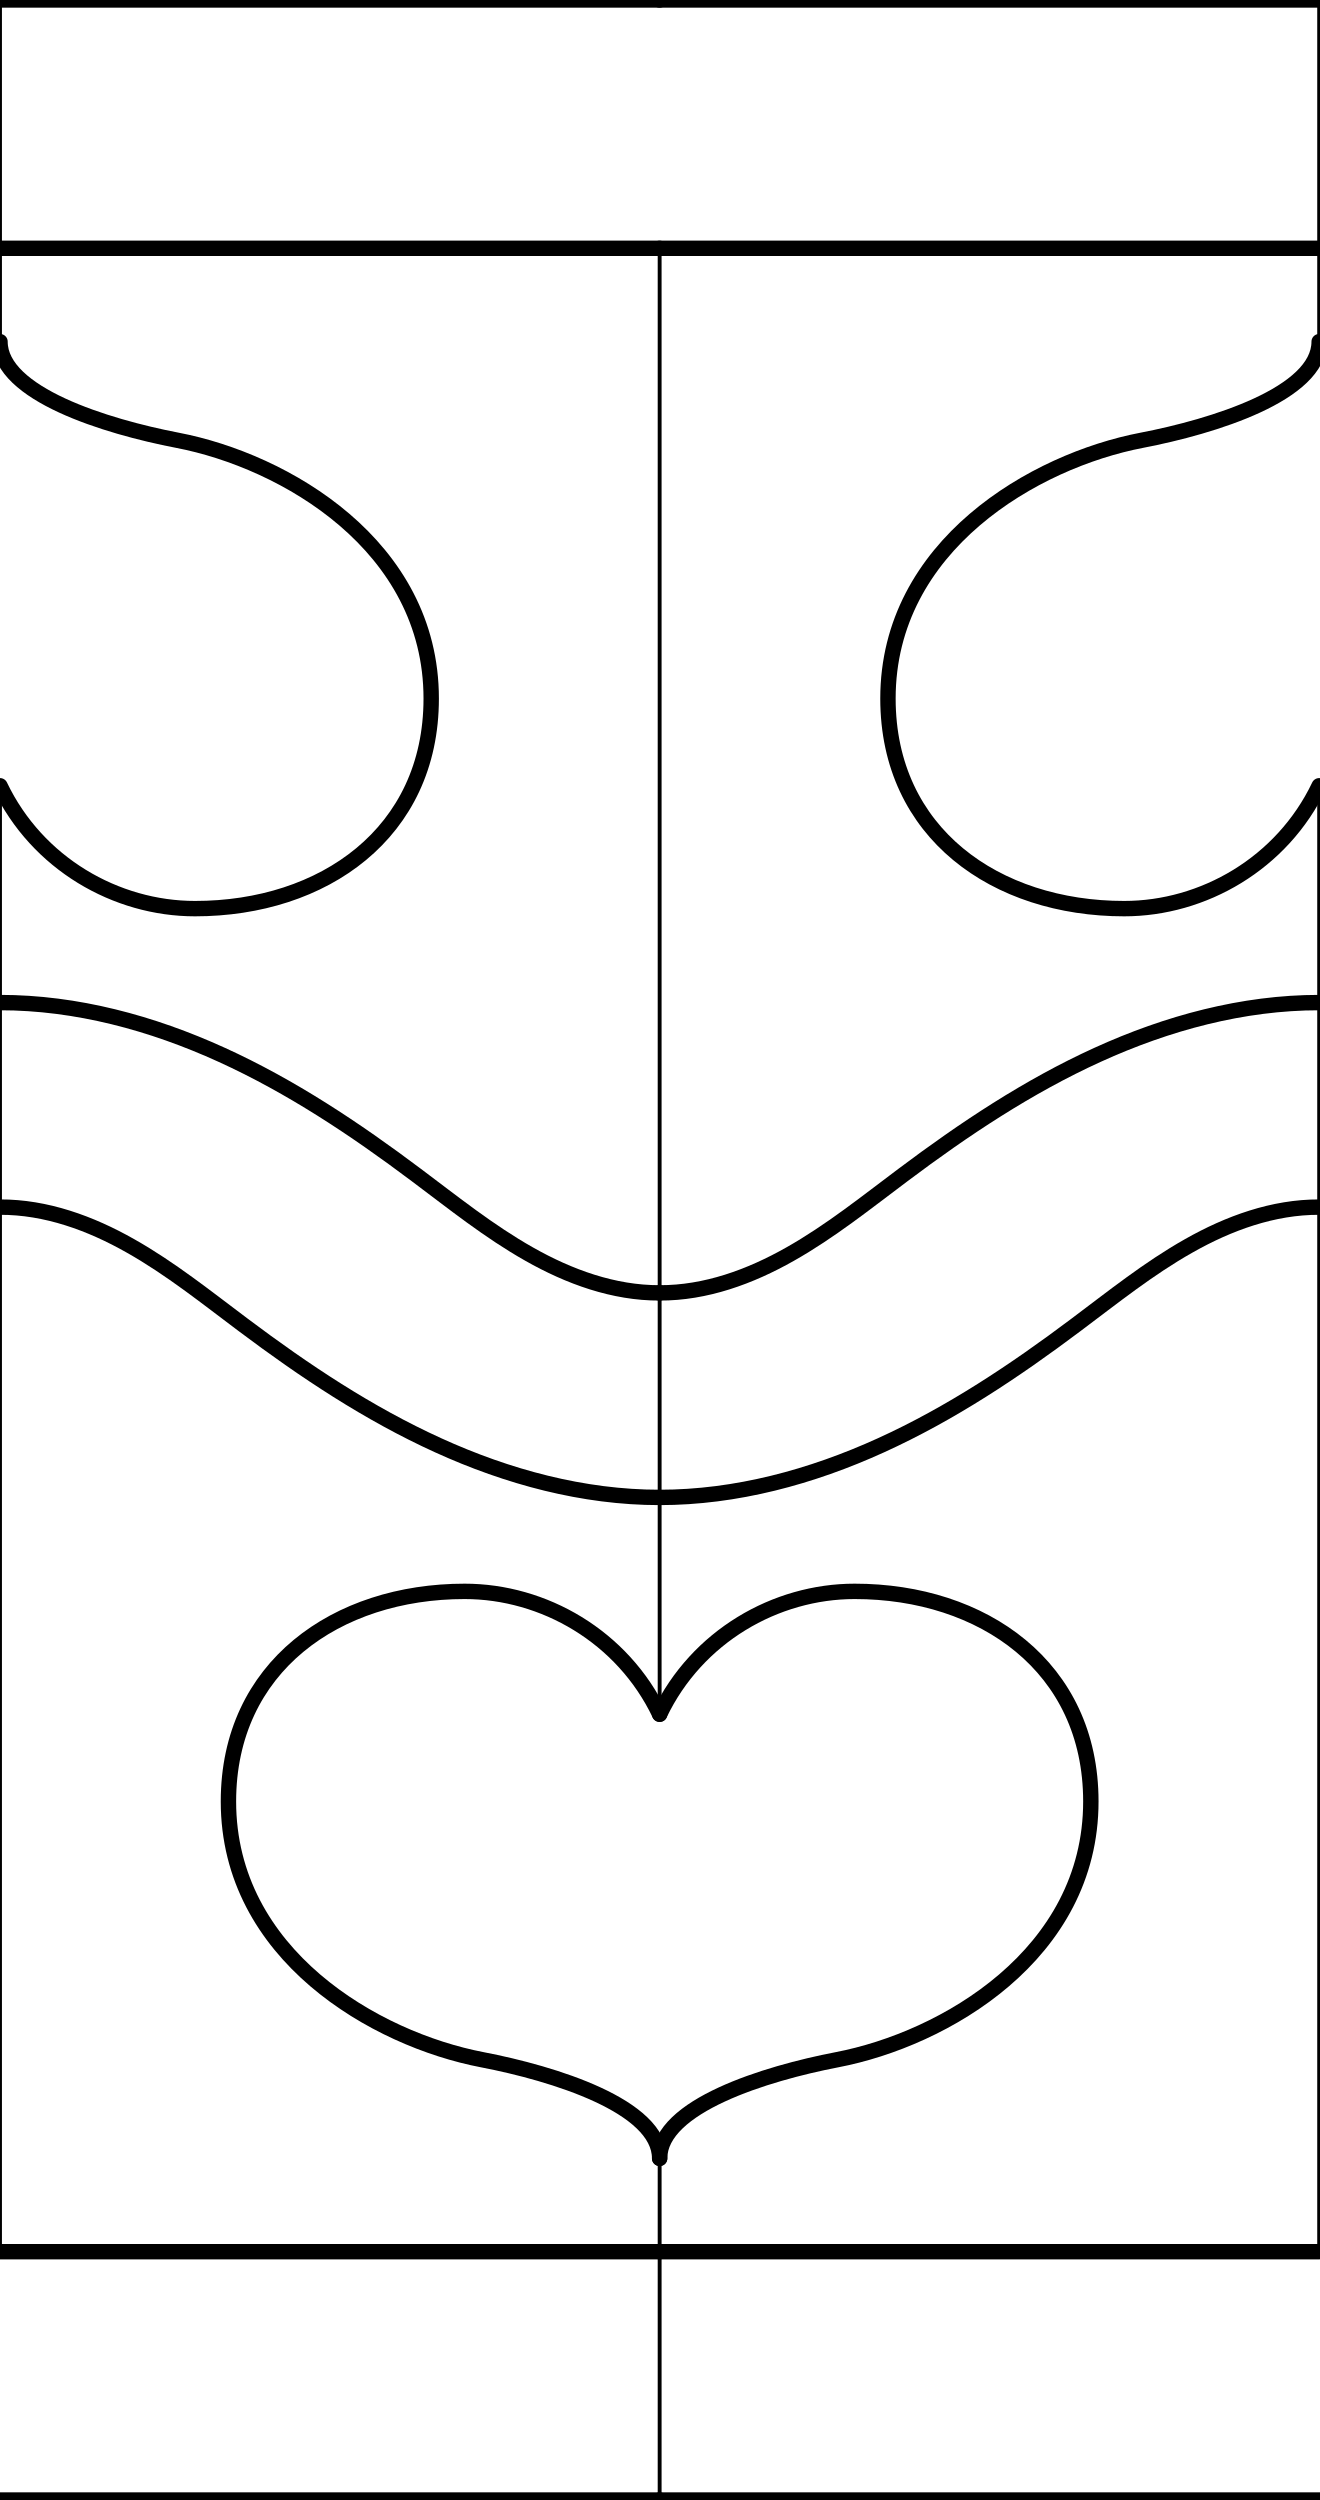
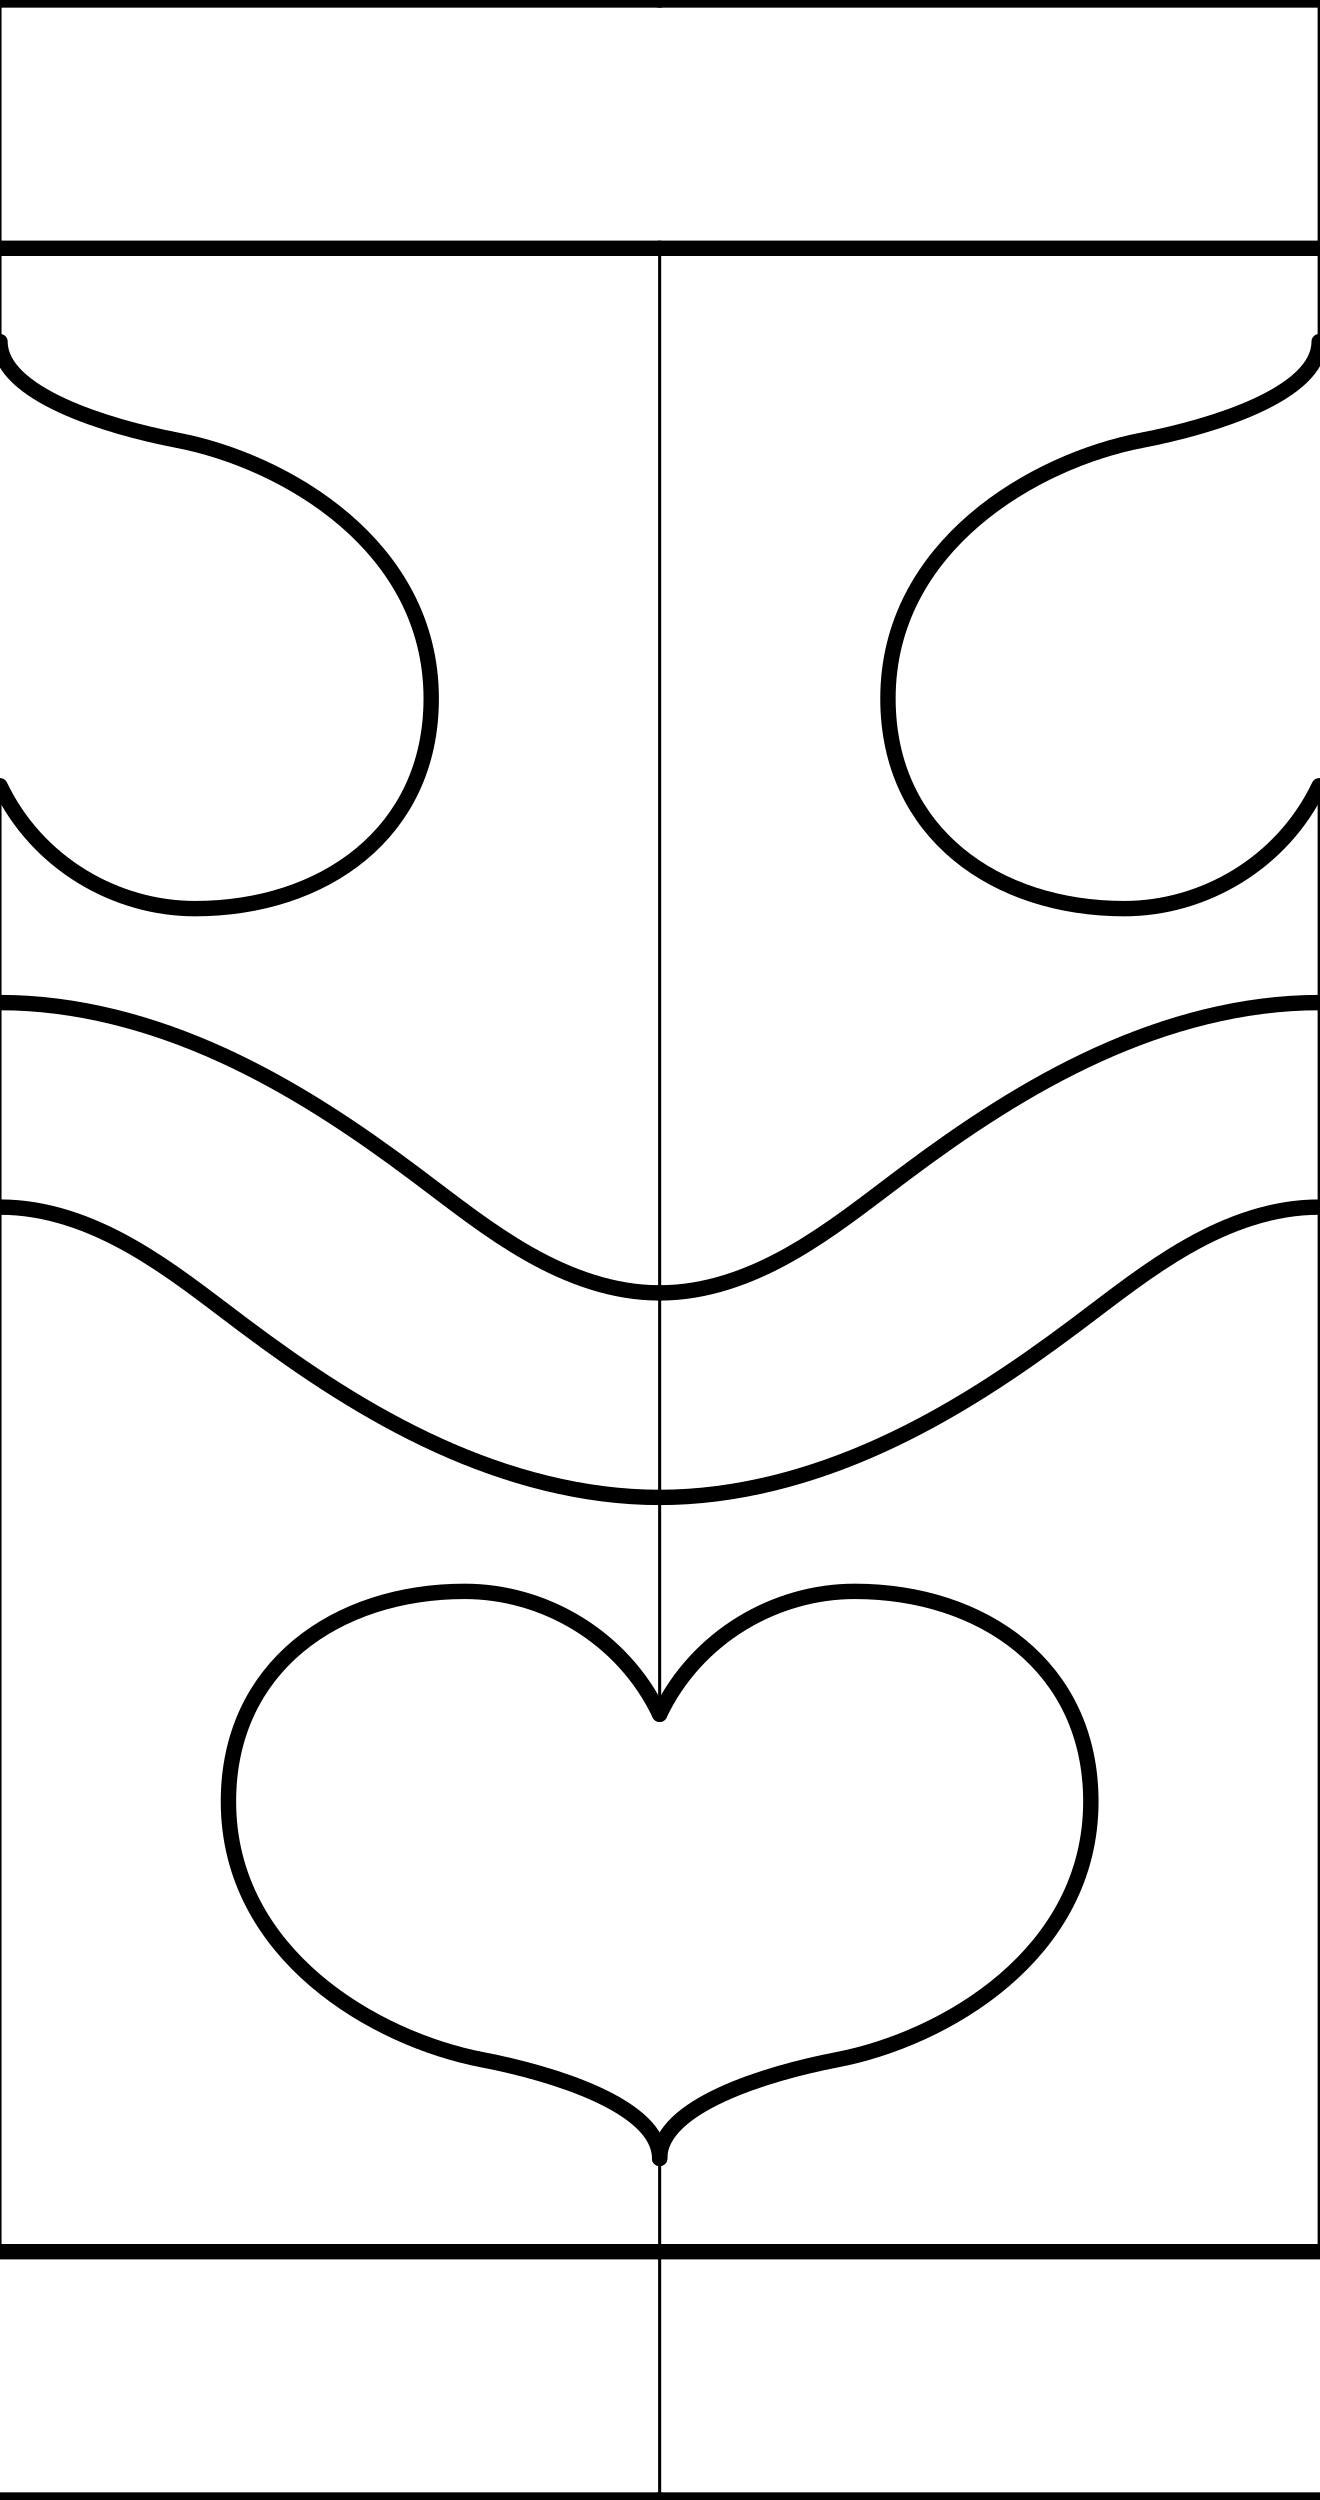
<svg xmlns="http://www.w3.org/2000/svg" xmlns:xlink="http://www.w3.org/1999/xlink" width="81" height="153.499" viewBox="0 0 21.431 40.613">
  <use xlink:href="#a" transform="matrix(-1 0 0 1 21.43 0)" />
  <use xlink:href="#a" transform="matrix(1 0 0 -1 10.716 40.613)" />
  <use xlink:href="#a" transform="matrix(-1 0 0 -1 10.716 40.613)" />
  <g id="a" fill="none" stroke="#000" stroke-width=".25" stroke-linecap="round">
    <path d="M0 0h10.715M0 4.034h10.715M0 12.765c.604 1.265 1.886 1.996 3.168 1.996 2.08 0 3.837-1.224 3.837-3.413 0-2.487-2.382-3.862-4.125-4.196C1.726 6.93 0 6.4 0 5.55M0 19.61c.746-.003 1.472.262 2.12.63.65.367 1.235.837 1.832 1.284.993.746 2.034 1.44 3.164 1.954 1.13.515 2.357.848 3.6.848" />
  </g>
  <g>
-     <path d="M0 0v5.55m0 7.216v23.812" id="d" fill="none" stroke="#000" stroke-width=".063" stroke-linecap="round" />
+     <path d="M0 0v5.55m0 7.216v23.812" id="d" fill="none" stroke="#000" stroke-width=".05" stroke-linecap="round" />
    <use xlink:href="#d" transform="translate(21.43)" />
    <use xlink:href="#d" transform="matrix(1 0 0 -1 10.716 40.613)" />
  </g>
</svg>
